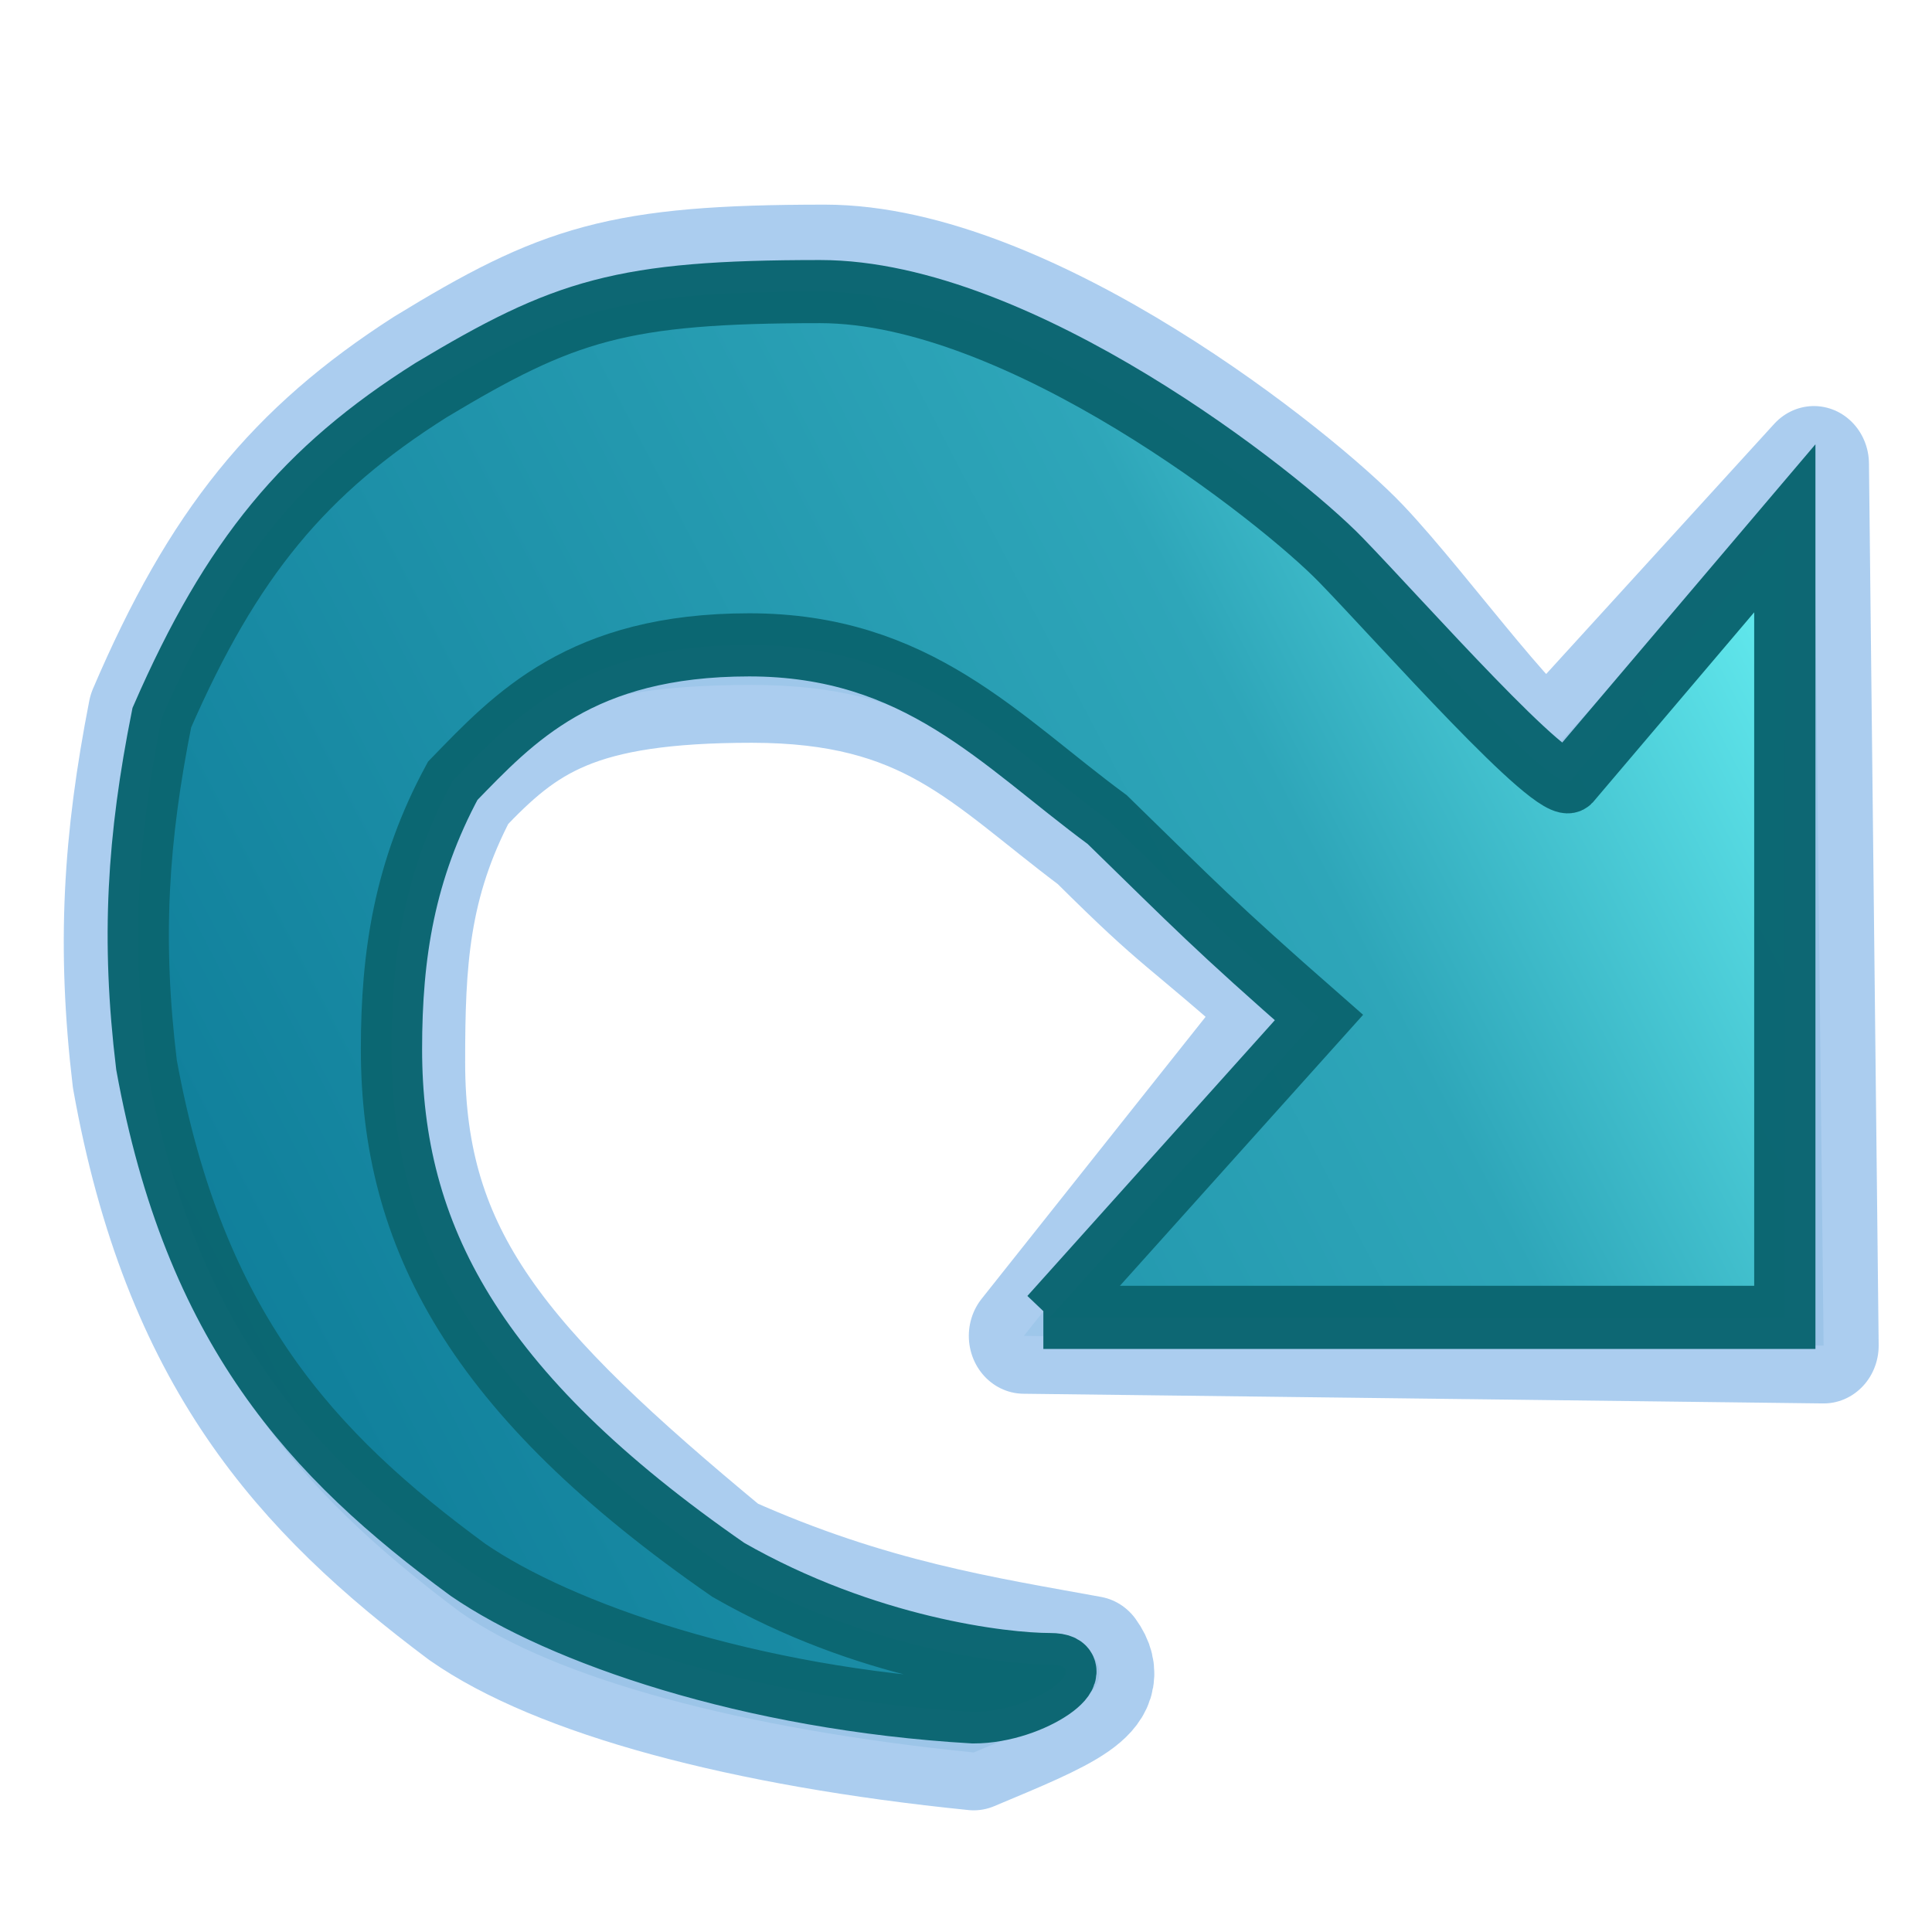
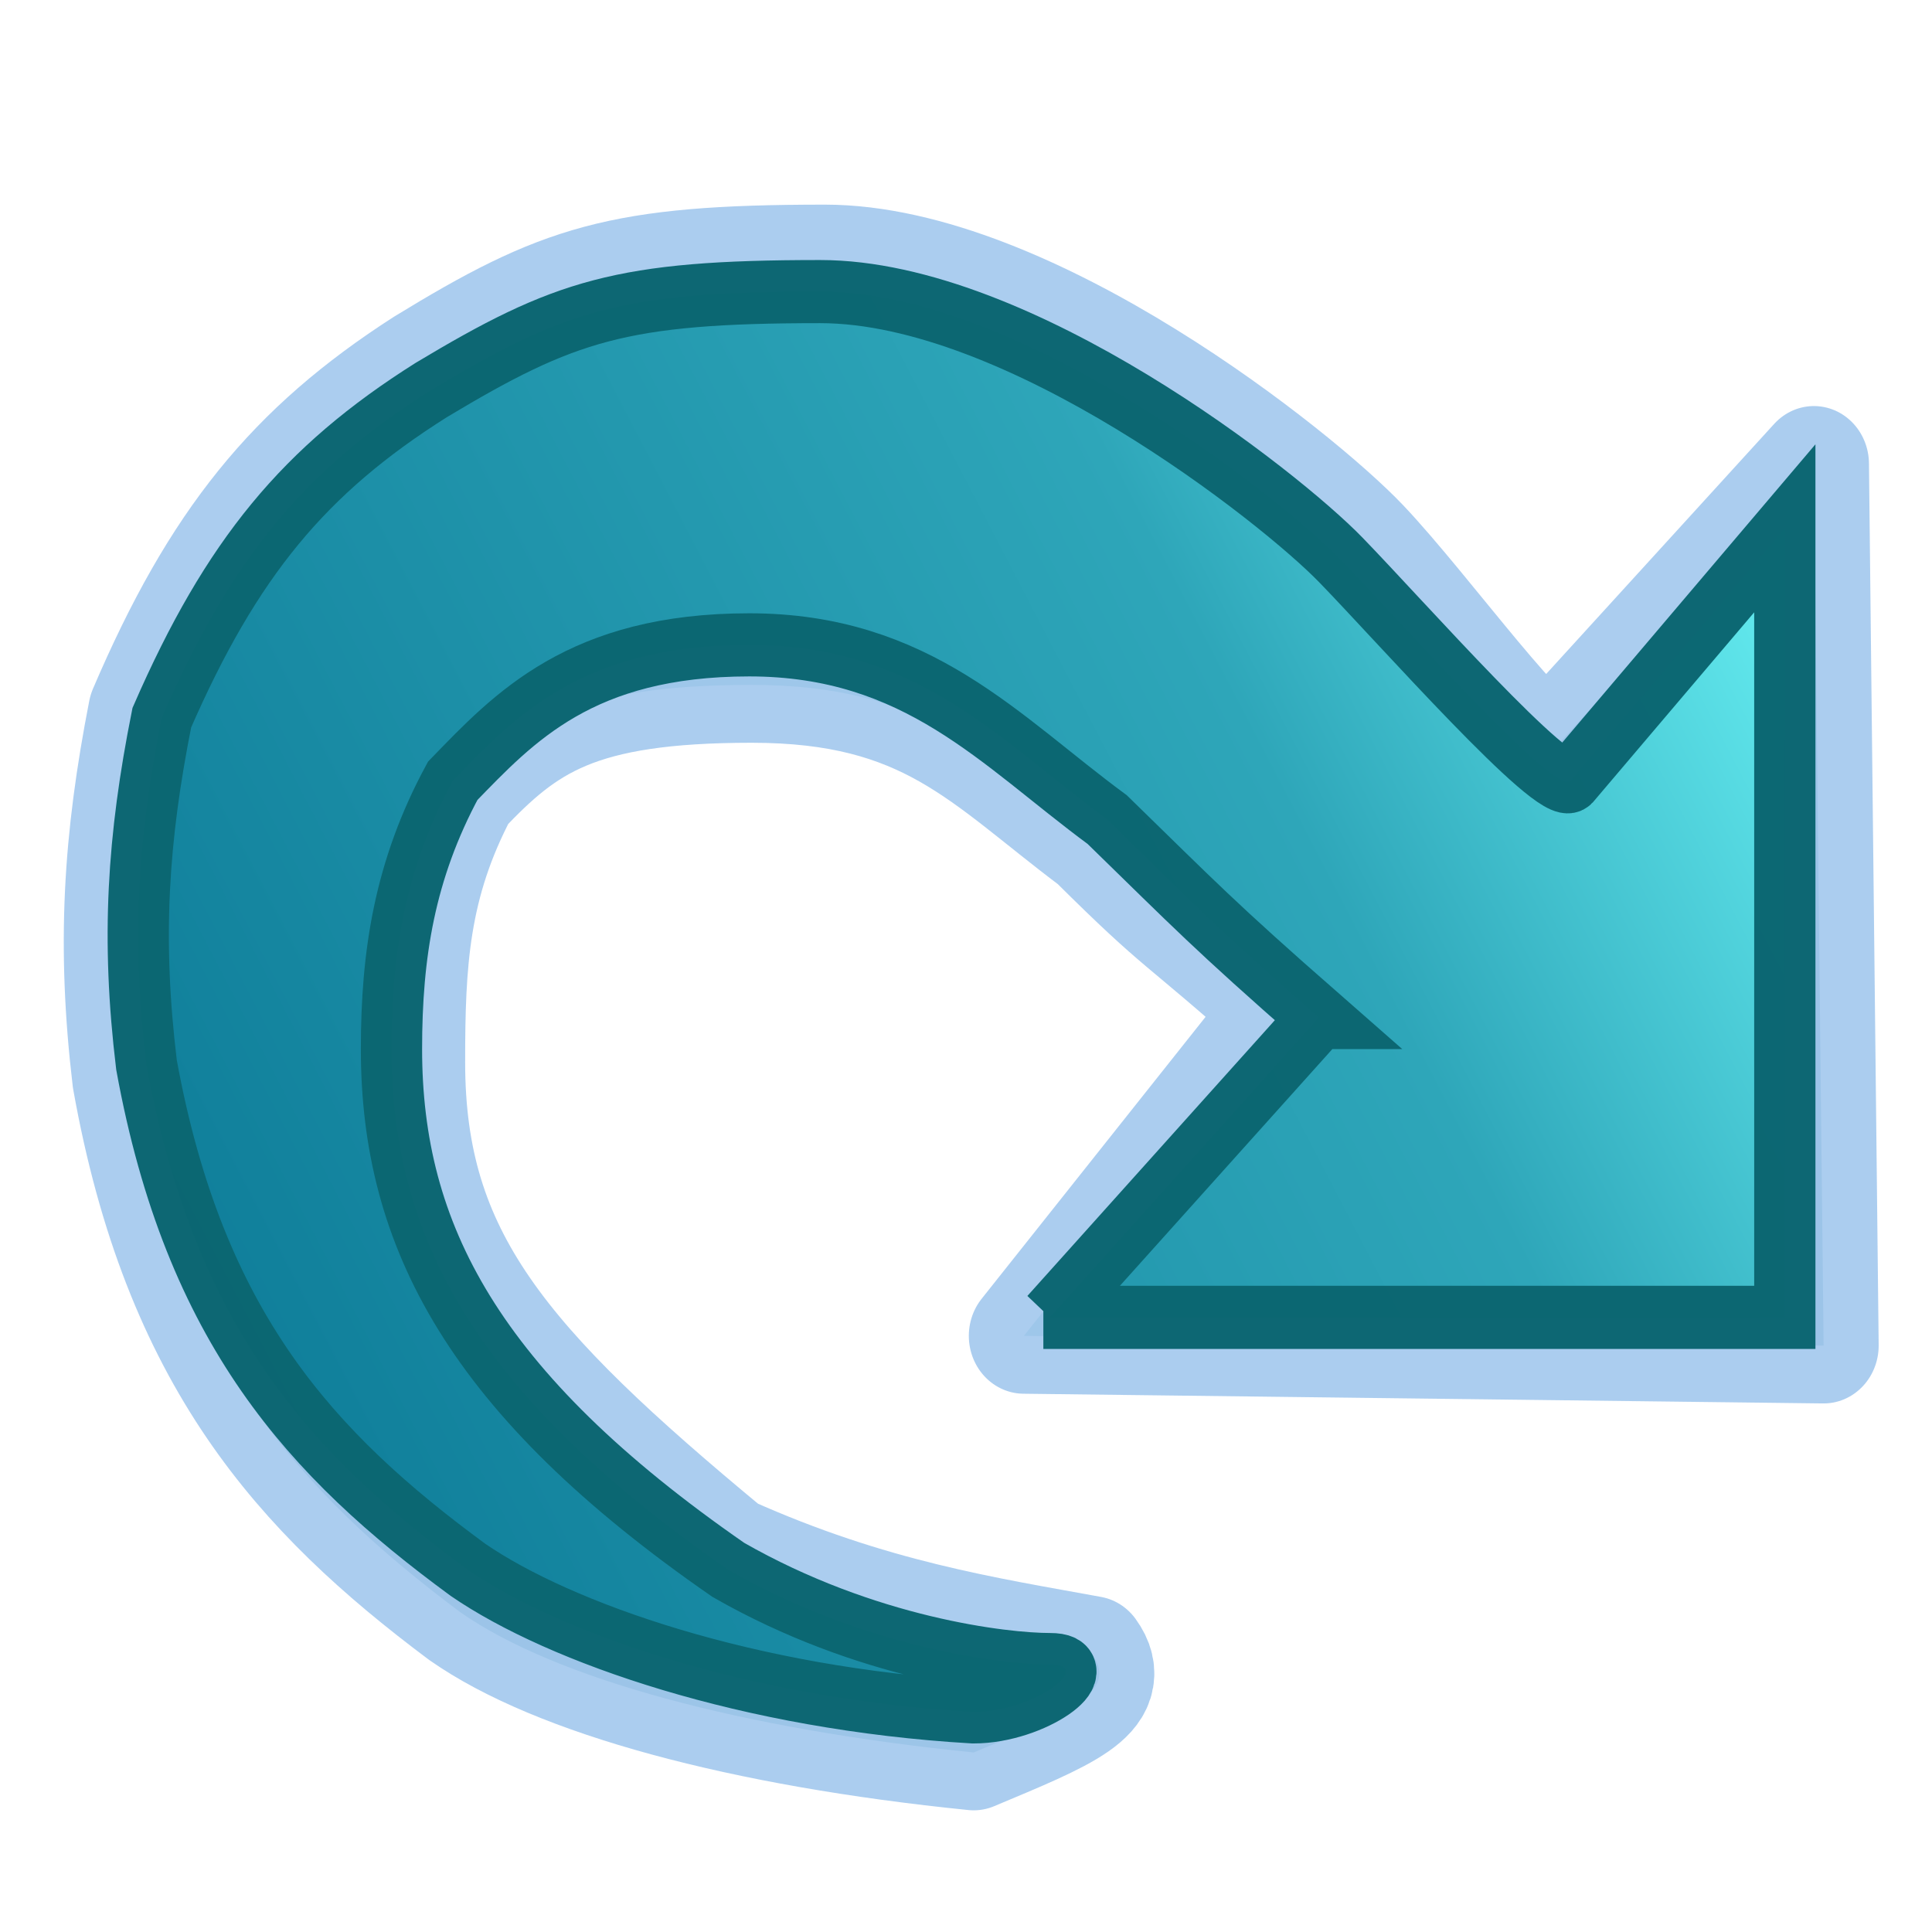
- <svg xmlns="http://www.w3.org/2000/svg" xmlns:xlink="http://www.w3.org/1999/xlink" xml:space="preserve" width="128pt" height="128pt" viewBox="0 0 507.946 507.946" id="svg49">
-   <defs id="defs62">
-     <radialGradient id="aigrd1" cx="218.94" cy="219.772" r="150.706" fx="218.94" fy="219.772" gradientUnits="userSpaceOnUse" style="stroke:#000000;stroke-opacity:0.986;stroke-width:0.982;">
-       <stop offset="0" style="stop-color:#73ffff;stroke:#000000;stroke-opacity:0.986;stroke-width:0.982;" id="stop53" />
-       <stop offset="0.281" style="stop-color:#2EA6B9;stroke:#000000;stroke-opacity:0.986;stroke-width:0.982;" id="stop54" />
-       <stop offset="1" style="stop-color:#006b8b;stroke:#000000;stroke-opacity:0.986;stroke-width:0.982;" id="stop55" />
+ <svg xmlns="http://www.w3.org/2000/svg" xmlns:xlink="http://www.w3.org/1999/xlink" width="160" viewBox="0 0 507.946 507.946" height="160">
+   <defs>
+     <linearGradient gradientTransform="matrix(.92189 0 0 1.08473 .22233 .14405)" xlink:href="#aigrd1" id="linearGradient49" y1="-.018" x1="-.307" y2=".724" x2="1.12" gradientUnits="objectBoundingBox" />
+     <radialGradient cx=".5" cy=".5" xlink:href="#aigrd1" id="radialGradient48" r=".5" gradientUnits="objectBoundingBox" />
+     <radialGradient stroke-opacity=".986" cx="218.94" cy="219.772" stroke="#000" id="aigrd1" r="150.706" stroke-width=".982" gradientUnits="userSpaceOnUse">
+       <stop offset="0" stop-color="#73ffff" />
+       <stop offset=".281" stop-color="#2ea6b9" />
+       <stop offset="1" stop-color="#006b8b" />
    </radialGradient>
-     <linearGradient xlink:href="#aigrd1" id="linearGradient47" />
-     <radialGradient xlink:href="#aigrd1" id="radialGradient48" cx="0.5" cy="0.5" fx="0.5" fy="0.5" r="0.5" gradientUnits="objectBoundingBox" gradientTransform="matrix(1,0,0,1,-2.46722e-09,1.0782e-08)" spreadMethod="pad" />
-     <linearGradient xlink:href="#aigrd1" id="linearGradient49" x1="-0.307" y1="-0.018" x2="1.12" y2="0.724" gradientUnits="objectBoundingBox" gradientTransform="matrix(0.921888,0,0,1.08473,0.222334,0.144046)" spreadMethod="pad" />
-     <linearGradient x1="-0.489" y1="-0.039" x2="0.982" y2="0.71" xlink:href="#aigrd1" id="linearGradient54" />
  </defs>
-   <g id="g60" transform="matrix(-1.34694,-0,0,1.34694,603.958,-95.1636)">
-     <path transform="matrix(3.09442,0,0,3.25254,49.112,60.0875)" style="font-size:12;fill:url(#radialGradient48);fill-opacity:0.702;stroke:#a4c9ee;stroke-width:6.943;stroke-linejoin:round;stroke-opacity:0.916;" d="M 48.099 63.835 L 64.449 83.418 L 14 84 L 14.612 31.088 L 31.061 48.253 C 32.061 49.253 39 40 43 36 C 47 32 64 19 77 19 C 90 19 93.703 20.174 102.405 25.239 C 110.682 30.304 115.446 35.87 120 46 C 121.574 53.652 122 60 121 68 C 117.872 84.672 110.256 92.696 100 100 C 94 104 82.253 107.01 67.612 108.418 C 61.776 106.089 58.388 104.835 60.163 102.505 C 66.837 101.34 74 100.34 83 96.505 C 97.213 85.311 103.163 78.781 103.163 67 C 103.163 61 102.925 56.234 99.775 50.583 C 95.775 46.583 92.612 44.352 81.612 44.352 C 70.612 44.352 67.093 48.622 60.093 53.622 C 54.37 59.035 54.95 58.009 48.099 63.835 z " id="path52" />
-     <path transform="matrix(2.98865,0,0,3.08037,58.1705,69.0411)" style="font-size:12;fill:url(#linearGradient49);stroke:#0c6671;stroke-width:4;stroke-opacity:0.988;" d="M 44.426 65 L 62 84 L 62.426 84 L 14 84 L 14 34 L 28 50 C 29 51 39 40 43 36 C 47 32 64 19 77 19 C 90 19 93.703 20.174 102.405 25.239 C 110.682 30.304 115.446 35.87 120 46 C 121.574 53.652 122 60 121 68 C 117.872 84.672 110.256 92.696 100 100 C 94 104 81.641 108.174 67 109 C 63 109 59 106 62 106 C 65 106 74 105 83 100 C 99.661 88.806 105 78.781 105 67 C 105 61 104.149 55.652 101 50 C 97 46 92.634 41.385 81.634 41.385 C 70.634 41.385 65.256 47.457 58.256 52.457 C 52.533 57.87 51.277 59.174 44.426 65 z " id="path266" />
+   <g transform="matrix(-1.34694 0 0 1.34694 603.958 -95.1636)">
+     <path stroke-opacity=".916" fill="url(#radialGradient48)" stroke="#a4c9ee" stroke-linejoin="round" fill-opacity=".702" stroke-width="6.943" d="m48.099,63.835l16.35,19.582-50.449,.583 .612-52.912 16.449,17.165c1,1 7.939-8.253 11.939-12.253 4-4 21-17 34-17 13,0 16.703,1.174 25.405,6.239 8.277,5.065 13.041,10.632 17.595,20.761 1.574,7.652 2,14 1,22-3.128,16.672-10.744,24.696-21,32-6,4-17.747,7.01-32.388,8.418-5.837-2.329-9.224-3.583-7.449-5.913 6.673-1.165 13.837-2.165 22.837-6 14.213-11.194 20.163-17.724 20.163-29.505 0-6-.238-10.766-3.388-16.418-4-4-7.163-6.231-18.163-6.231-11,0-14.519,4.271-21.519,9.271-5.723,5.413-5.143,4.387-11.994,10.213z" transform="matrix(3.09442 0 0 3.25254 49.112 60.0875)" />
+     <path stroke-opacity=".988" fill="url(#linearGradient49)" stroke="#0c6671" stroke-width="4" d="m44.426,65l17.574,19h.426-48.426v-50l14,16c1,1 11-10 15-14 4-4 21-17 34-17 13,0 16.703,1.174 25.405,6.239 8.277,5.065 13.041,10.632 17.595,20.761 1.574,7.652 2,14 1,22-3.128,16.672-10.744,24.696-21,32-6,4-18.359,8.174-33,9-4,0-8-3-5-3 3,0 12-1 21-6 16.661-11.194 22-21.218 22-33 0-6-.851-11.348-4-17-4-4-8.366-8.615-19.366-8.615-11,0-16.378,6.072-23.378,11.072-5.723,5.413-6.979,6.717-13.831,12.543z" transform="matrix(2.98865 0 0 3.08037 58.1705 69.0411)" />
  </g>
</svg>
